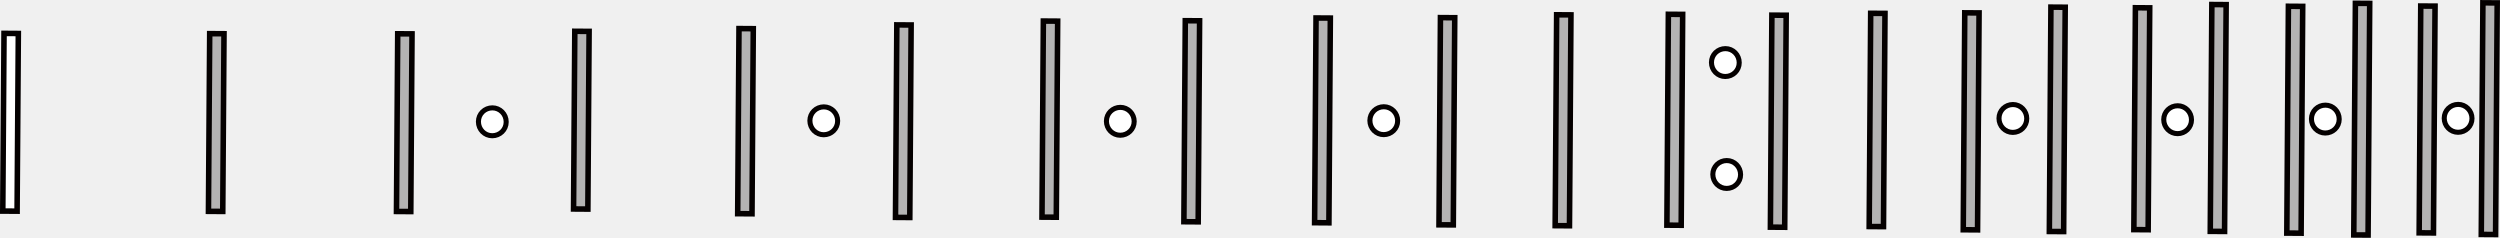
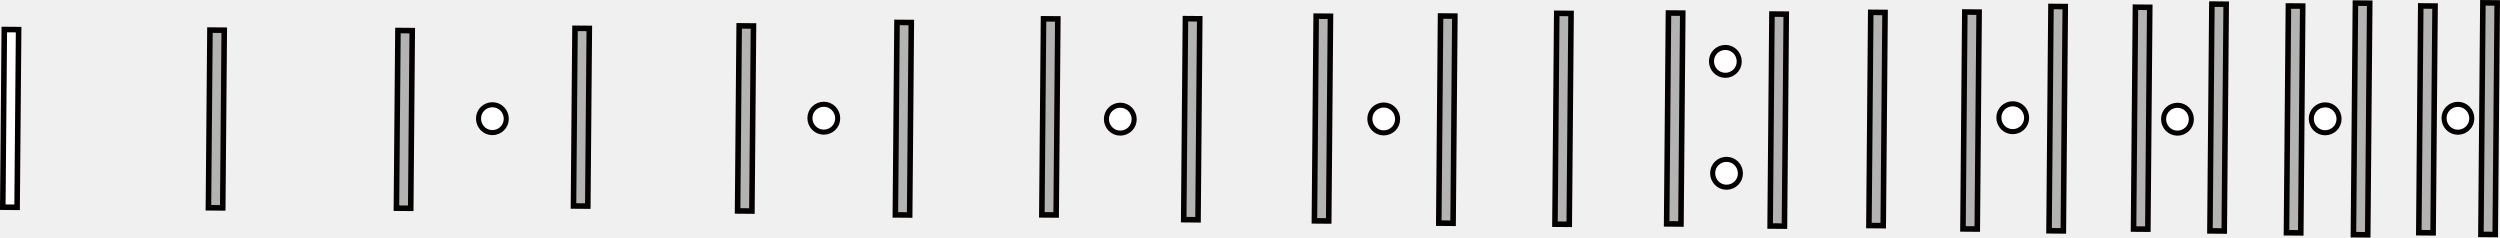
- <svg xmlns="http://www.w3.org/2000/svg" id="_레이어_2" data-name="레이어 2" viewBox="0 0 202.59 19.27">
-   <defs>
-     <style>
+ <svg xmlns="http://www.w3.org/2000/svg" id="_레이어_2" data-name="레이어 2" viewBox="-0.012 0.156 202.617 19.255">
+   <g data-levelled="0.08936" transform="rotate(0.08936 101.295 9.635)">
+     <defs>
+       <style>
      .cls-1 {
        stroke-width: .41px;
      }

      .cls-1, .cls-2, .cls-3, .cls-4, .cls-5, .cls-6, .cls-7, .cls-8, .cls-9, .cls-10, .cls-11, .cls-12 {
        stroke: #040000;
      }

      .cls-1, .cls-2, .cls-3, .cls-4, .cls-5, .cls-6, .cls-7, .cls-9, .cls-10, .cls-11, .cls-12 {
        fill: #fff;
      }

      .cls-2 {
        stroke-width: .41px;
      }

      .cls-3 {
        stroke-width: .41px;
      }

      .cls-4 {
        stroke-width: .41px;
      }

      .cls-5 {
        stroke-width: .41px;
      }

      .cls-6 {
        stroke-width: .41px;
      }

      .cls-7 {
        stroke-width: .41px;
      }

      .cls-8 {
        fill: #b4b3b3;
      }

      .cls-8, .cls-10 {
        stroke-width: .45px;
      }

      .cls-9 {
        stroke-width: .41px;
      }

      .cls-11 {
        stroke-width: .41px;
      }

      .cls-12 {
        stroke-width: .41px;
      }
    </style>
-   </defs>
-   <g id="_레이어_1-2" data-name="레이어 1">
-     <g>
+     </defs>
+     <g id="_레이어_1-2" data-name="레이어 1">
      <g>
-         <rect class="cls-8" x="10.32" y="9.35" width="14.4" height="1.16" transform="translate(7.47 27.38) rotate(-89.6)" />
-         <rect class="cls-8" x="25.56" y="9.35" width="14.4" height="1.16" transform="translate(22.6 42.63) rotate(-89.6)" />
-         <rect class="cls-8" x="39.9" y="9.16" width="14.4" height="1.16" transform="translate(37.04 56.77) rotate(-89.6)" />
-         <rect class="cls-8" x="52.91" y="9.25" width="15" height="1.16" transform="translate(50.16 70.16) rotate(-89.6)" />
-         <rect class="cls-8" x="65.39" y="9.24" width="15.6" height="1.16" transform="translate(62.87 82.94) rotate(-89.6)" />
-         <rect class="cls-8" x="77.13" y="9.07" width="15.89" height="1.16" transform="translate(74.83 94.66) rotate(-89.6)" />
-         <rect class="cls-8" x="88.43" y="9.25" width="16.29" height="1.16" transform="translate(86.07 106.33) rotate(-89.6)" />
-         <rect class="cls-8" x="98.87" y="9.18" width="16.59" height="1.16" transform="translate(96.66 116.85) rotate(-89.6)" />
-         <rect class="cls-8" x="108.84" y="9.25" width="16.79" height="1.16" transform="translate(106.6 126.99) rotate(-89.6)" />
-         <rect class="cls-8" x="118.12" y="9.16" width="17.09" height="1.16" transform="translate(116.04 136.34) rotate(-89.6)" />
-         <rect class="cls-8" x="127.17" y="9.13" width="17.09" height="1.16" transform="translate(125.06 145.35) rotate(-89.6)" />
-         <rect class="cls-8" x="135.51" y="9.23" width="17.18" height="1.16" transform="translate(133.29 153.85) rotate(-89.6)" />
-         <rect class="cls-8" x="143.47" y="9.14" width="17.28" height="1.16" transform="translate(141.33 161.76) rotate(-89.6)" />
-         <rect class="cls-8" x="150.94" y="9.24" width="17.58" height="1.16" transform="translate(148.8 169.49) rotate(-89.6)" />
-         <rect class="cls-8" x="157.62" y="9.09" width="18.18" height="1.16" transform="translate(155.88 176.31) rotate(-89.6)" />
-         <rect class="cls-8" x="164.57" y="9.04" width="17.98" height="1.16" transform="translate(162.73 183.11) rotate(-89.6)" />
-         <rect class="cls-8" x="170.57" y="8.98" width="18.38" height="1.16" transform="translate(168.94 189.25) rotate(-89.6)" />
-         <rect class="cls-8" x="176.77" y="9.13" width="18.38" height="1.16" transform="translate(174.95 195.59) rotate(-89.6)" />
-         <rect class="cls-8" x="181.99" y="9.07" width="18.77" height="1.16" transform="translate(180.4 200.96) rotate(-89.6)" />
-         <rect class="cls-8" x="187.49" y="9.1" width="18.38" height="1.16" transform="translate(185.63 206.29) rotate(-89.6)" />
-         <rect class="cls-8" x="192.33" y="9.04" width="18.77" height="1.16" transform="translate(190.69 211.26) rotate(-89.6)" />
+         <g>
+           <rect class="cls-8" x="10.32" y="9.35" width="14.4" height="1.16" transform="translate(7.47 27.38) rotate(-89.6)" />
+           <rect class="cls-8" x="25.56" y="9.35" width="14.4" height="1.16" transform="translate(22.6 42.63) rotate(-89.6)" />
+           <rect class="cls-8" x="39.9" y="9.16" width="14.4" height="1.16" transform="translate(37.04 56.77) rotate(-89.6)" />
+           <rect class="cls-8" x="52.91" y="9.25" width="15" height="1.16" transform="translate(50.16 70.16) rotate(-89.6)" />
+           <rect class="cls-8" x="65.39" y="9.24" width="15.6" height="1.16" transform="translate(62.87 82.94) rotate(-89.6)" />
+           <rect class="cls-8" x="77.13" y="9.07" width="15.89" height="1.16" transform="translate(74.83 94.66) rotate(-89.6)" />
+           <rect class="cls-8" x="88.43" y="9.25" width="16.29" height="1.16" transform="translate(86.07 106.33) rotate(-89.6)" />
+           <rect class="cls-8" x="98.87" y="9.18" width="16.59" height="1.16" transform="translate(96.66 116.85) rotate(-89.6)" />
+           <rect class="cls-8" x="108.84" y="9.25" width="16.79" height="1.16" transform="translate(106.6 126.99) rotate(-89.6)" />
+           <rect class="cls-8" x="118.12" y="9.16" width="17.09" height="1.16" transform="translate(116.04 136.34) rotate(-89.6)" />
+           <rect class="cls-8" x="127.17" y="9.13" width="17.09" height="1.16" transform="translate(125.06 145.35) rotate(-89.6)" />
+           <rect class="cls-8" x="135.51" y="9.23" width="17.18" height="1.16" transform="translate(133.29 153.85) rotate(-89.6)" />
+           <rect class="cls-8" x="143.47" y="9.14" width="17.28" height="1.16" transform="translate(141.33 161.76) rotate(-89.6)" />
+           <rect class="cls-8" x="150.94" y="9.24" width="17.58" height="1.16" transform="translate(148.8 169.49) rotate(-89.6)" />
+           <rect class="cls-8" x="157.62" y="9.09" width="18.18" height="1.16" transform="translate(155.88 176.31) rotate(-89.6)" />
+           <rect class="cls-8" x="164.57" y="9.04" width="17.98" height="1.16" transform="translate(162.73 183.11) rotate(-89.6)" />
+           <rect class="cls-8" x="170.57" y="8.98" width="18.38" height="1.16" transform="translate(168.94 189.25) rotate(-89.6)" />
+           <rect class="cls-8" x="176.77" y="9.13" width="18.38" height="1.16" transform="translate(174.95 195.59) rotate(-89.6)" />
+           <rect class="cls-8" x="181.99" y="9.07" width="18.77" height="1.16" transform="translate(180.4 200.96) rotate(-89.6)" />
+           <rect class="cls-8" x="187.49" y="9.1" width="18.38" height="1.16" transform="translate(185.63 206.29) rotate(-89.6)" />
+           <rect class="cls-8" x="192.33" y="9.04" width="18.77" height="1.16" transform="translate(190.69 211.26) rotate(-89.6)" />
+         </g>
+         <g>
+           <path class="cls-3" d="M39.9,8.74c.62,0,1.12.51,1.12,1.14s-.51,1.12-1.13,1.12-1.12-.51-1.12-1.14.51-1.12,1.13-1.12Z" />
+           <path class="cls-12" d="M66.76,8.66c.62,0,1.12.51,1.12,1.14s-.51,1.12-1.13,1.12-1.12-.51-1.12-1.14.51-1.12,1.13-1.12Z" />
+           <path class="cls-7" d="M90.79,8.7c.62,0,1.12.51,1.12,1.14s-.51,1.12-1.13,1.12-1.12-.51-1.12-1.14.51-1.12,1.13-1.12Z" />
+           <path class="cls-9" d="M112.14,8.65c.62,0,1.12.51,1.12,1.14s-.51,1.12-1.13,1.12-1.12-.51-1.12-1.14.51-1.12,1.13-1.12Z" />
+           <path class="cls-11" d="M139.93,13.01c.62,0,1.12.51,1.12,1.14s-.51,1.12-1.13,1.12-1.12-.51-1.12-1.14.51-1.12,1.13-1.12Z" />
+           <path class="cls-1" d="M139.82,3.94c.62,0,1.12.51,1.12,1.14s-.51,1.12-1.13,1.12-1.12-.51-1.12-1.14.51-1.12,1.13-1.12Z" />
+           <path class="cls-6" d="M163.12,8.47c.62,0,1.12.51,1.12,1.14s-.51,1.12-1.13,1.12-1.12-.51-1.12-1.14.51-1.12,1.13-1.12Z" />
+           <path class="cls-4" d="M176.47,8.57c.62,0,1.12.51,1.12,1.14s-.51,1.12-1.13,1.12-1.12-.51-1.12-1.14.51-1.12,1.13-1.12Z" />
+           <path class="cls-5" d="M188.44,8.52c.62,0,1.12.51,1.12,1.14s-.51,1.12-1.13,1.12-1.12-.51-1.12-1.14.51-1.12,1.13-1.12Z" />
+           <path class="cls-2" d="M199.2,8.46c.62,0,1.12.51,1.12,1.14s-.51,1.12-1.13,1.12-1.12-.51-1.12-1.14.51-1.12,1.13-1.12Z" />
+         </g>
+         <rect class="cls-10" x="-6.34" y="9.33" width="14.4" height="1.16" transform="translate(-9.06 10.7) rotate(-89.6)" />
      </g>
-       <g>
-         <path class="cls-3" d="M39.9,8.74c.62,0,1.12.51,1.12,1.14s-.51,1.12-1.13,1.12-1.12-.51-1.12-1.14.51-1.12,1.13-1.12Z" />
-         <path class="cls-12" d="M66.76,8.66c.62,0,1.12.51,1.12,1.14s-.51,1.12-1.13,1.12-1.12-.51-1.12-1.14.51-1.12,1.13-1.12Z" />
-         <path class="cls-7" d="M90.79,8.7c.62,0,1.12.51,1.12,1.14s-.51,1.12-1.13,1.12-1.12-.51-1.12-1.14.51-1.12,1.13-1.12Z" />
-         <path class="cls-9" d="M112.14,8.65c.62,0,1.12.51,1.12,1.14s-.51,1.12-1.13,1.12-1.12-.51-1.12-1.14.51-1.12,1.13-1.12Z" />
-         <path class="cls-11" d="M139.93,13.01c.62,0,1.12.51,1.12,1.14s-.51,1.12-1.13,1.12-1.12-.51-1.12-1.14.51-1.12,1.13-1.12Z" />
-         <path class="cls-1" d="M139.82,3.94c.62,0,1.12.51,1.12,1.14s-.51,1.12-1.13,1.12-1.12-.51-1.12-1.14.51-1.12,1.13-1.12Z" />
-         <path class="cls-6" d="M163.12,8.47c.62,0,1.12.51,1.12,1.14s-.51,1.12-1.13,1.12-1.12-.51-1.12-1.14.51-1.12,1.13-1.12Z" />
-         <path class="cls-4" d="M176.47,8.57c.62,0,1.12.51,1.12,1.14s-.51,1.12-1.13,1.12-1.12-.51-1.12-1.14.51-1.12,1.13-1.12Z" />
-         <path class="cls-5" d="M188.44,8.52c.62,0,1.12.51,1.12,1.14s-.51,1.12-1.13,1.12-1.12-.51-1.12-1.14.51-1.12,1.13-1.12Z" />
-         <path class="cls-2" d="M199.2,8.46c.62,0,1.12.51,1.12,1.14s-.51,1.12-1.13,1.12-1.12-.51-1.12-1.14.51-1.12,1.13-1.12Z" />
-       </g>
-       <rect class="cls-10" x="-6.34" y="9.33" width="14.4" height="1.16" transform="translate(-9.06 10.7) rotate(-89.6)" />
    </g>
  </g>
</svg>
